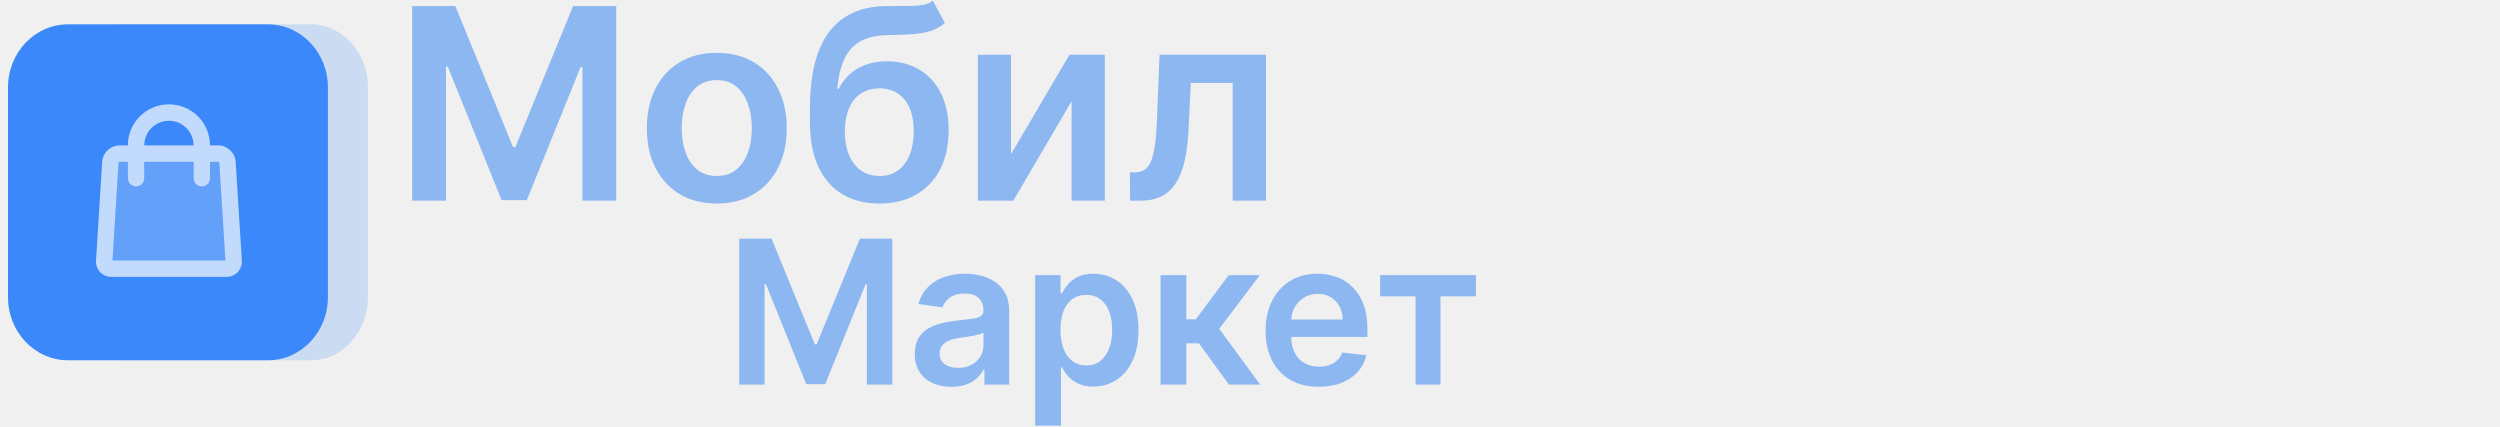
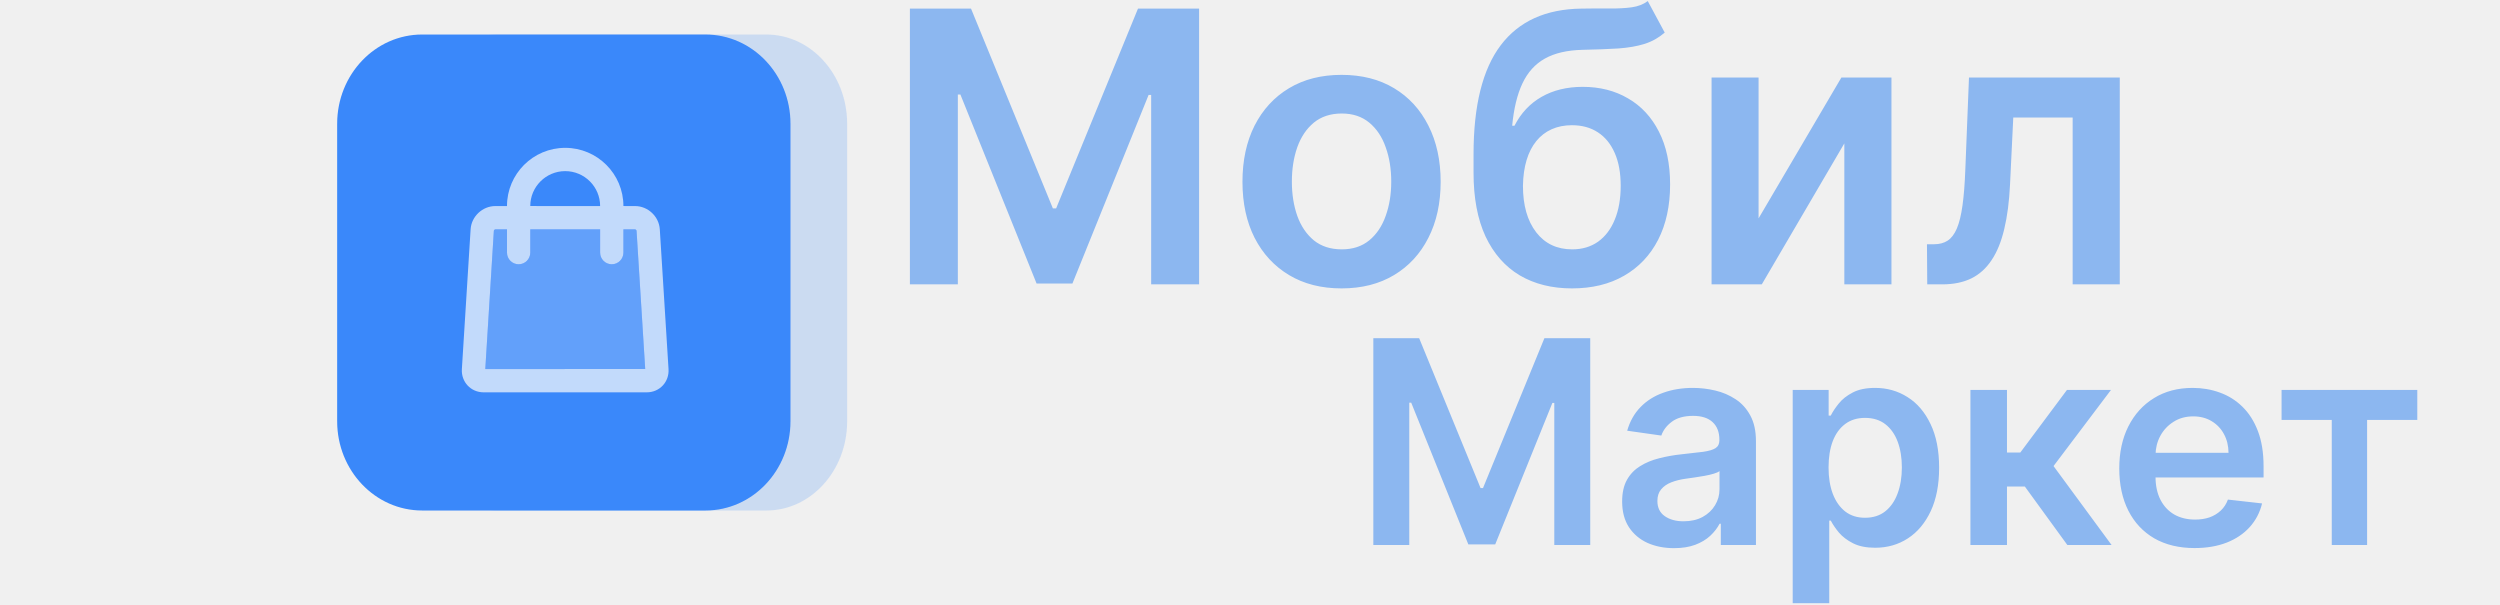
- <svg xmlns="http://www.w3.org/2000/svg" width="299" height="51" viewBox="0 0 299 51" fill="none">
+ <svg xmlns="http://www.w3.org/2000/svg" width="211" height="51" viewBox="0 0 211 51" fill="none">
  <g opacity="0.8">
-     <path fill-rule="evenodd" clip-rule="evenodd" d="M14.467 2.913H37.185C40.949 2.913 44 6.286 44 10.446V35.554C44 39.715 40.949 43.087 37.185 43.087H14.467C10.703 43.087 7.652 39.715 7.652 35.554L7.652 10.446C7.652 6.286 10.703 2.913 14.467 2.913Z" fill="#0D6EFD" fill-opacity="0.2" />
-     <path fill-rule="evenodd" clip-rule="evenodd" d="M8.13 2.913H32.044C36.005 2.913 39.217 6.286 39.217 10.446V35.554C39.217 39.715 36.005 43.087 32.044 43.087H8.13C4.168 43.087 0.957 39.715 0.957 35.554L0.957 10.446C0.957 6.286 4.168 2.913 8.13 2.913Z" fill="#0D6EFD" />
+     <path fill-rule="evenodd" clip-rule="evenodd" d="M41.967 2.913H64.685C68.449 2.913 71.5 6.286 71.5 10.446V35.554C71.5 39.715 68.449 43.087 64.685 43.087H41.967C38.203 43.087 35.152 39.715 35.152 35.554V10.446C35.152 6.286 38.203 2.913 41.967 2.913Z" fill="#0D6EFD" fill-opacity="0.2" />
+     <path fill-rule="evenodd" clip-rule="evenodd" d="M35.63 2.913H59.544C63.505 2.913 66.717 6.286 66.717 10.446V35.554C66.717 39.715 63.505 43.087 59.544 43.087H35.63C31.668 43.087 28.456 39.715 28.456 35.554V10.446C28.456 6.286 31.668 2.913 35.63 2.913Z" fill="#0D6EFD" />
    <g opacity="0.7">
-       <path opacity="0.3" fill-rule="evenodd" clip-rule="evenodd" d="M15.29 19.356H14.31C14.259 19.356 14.184 19.426 14.181 19.473L13.459 31.147L26.955 31.145L26.225 19.473C26.223 19.428 26.146 19.356 26.097 19.356H25.116V21.321C25.116 21.864 24.677 22.304 24.134 22.304C23.591 22.304 23.151 21.864 23.151 21.321V19.356H17.256V21.321C17.256 21.864 16.816 22.304 16.273 22.304C15.73 22.304 15.29 21.864 15.29 21.321V19.356Z" fill="white" />
-       <path fill-rule="evenodd" clip-rule="evenodd" d="M20.203 12.478C22.915 12.478 25.116 14.679 25.116 17.389L26.097 17.391C27.183 17.391 28.119 18.27 28.187 19.351L28.924 31.154C28.992 32.236 28.17 33.113 27.087 33.113H13.32C12.237 33.113 11.415 32.234 11.482 31.154L12.22 19.351C12.287 18.268 13.221 17.391 14.31 17.391H15.29C15.29 14.678 17.493 12.478 20.203 12.478ZM23.151 17.391C23.151 15.765 21.83 14.443 20.203 14.443C18.578 14.443 17.255 15.764 17.255 17.389L23.151 17.391ZM15.29 19.356H14.31C14.259 19.356 14.184 19.427 14.181 19.473L13.459 31.148L26.955 31.145L26.225 19.473C26.223 19.428 26.146 19.356 26.097 19.356H25.116V21.322C25.116 21.864 24.677 22.304 24.134 22.304C23.591 22.304 23.151 21.864 23.151 21.322V19.356H17.255V21.322C17.255 21.864 16.816 22.304 16.273 22.304C15.73 22.304 15.29 21.864 15.29 21.322V19.356Z" fill="white" />
+       <path opacity="0.3" fill-rule="evenodd" clip-rule="evenodd" d="M42.79 19.356H41.81C41.759 19.356 41.684 19.426 41.681 19.473L40.959 31.147L54.455 31.145L53.725 19.473C53.723 19.428 53.646 19.356 53.597 19.356H52.617V21.321C52.617 21.864 52.176 22.304 51.634 22.304C51.091 22.304 50.651 21.864 50.651 21.321V19.356H44.755V21.321C44.755 21.864 44.316 22.304 43.773 22.304C43.23 22.304 42.79 21.864 42.79 21.321V19.356Z" fill="white" />
+       <path fill-rule="evenodd" clip-rule="evenodd" d="M47.703 12.478C50.415 12.478 52.616 14.679 52.616 17.389L53.597 17.391C54.684 17.391 55.619 18.27 55.687 19.351L56.424 31.154C56.492 32.236 55.67 33.113 54.587 33.113H40.82C39.737 33.113 38.915 32.234 38.982 31.154L39.72 19.351C39.788 18.268 40.721 17.391 41.81 17.391H42.79C42.79 14.678 44.993 12.478 47.703 12.478ZM50.651 17.391C50.651 15.765 49.33 14.443 47.703 14.443C46.078 14.443 44.755 15.764 44.755 17.389L50.651 17.391ZM42.79 19.356H41.81C41.759 19.356 41.684 19.427 41.681 19.473L40.959 31.148L54.455 31.145L53.725 19.473C53.722 19.428 53.646 19.356 53.597 19.356H52.616V21.322C52.616 21.864 52.176 22.304 51.634 22.304C51.091 22.304 50.651 21.864 50.651 21.322V19.356H44.755V21.322C44.755 21.864 44.316 22.304 43.773 22.304C43.23 22.304 42.79 21.864 42.79 21.322V19.356Z" fill="white" />
    </g>
  </g>
  <g style="mix-blend-mode:darken">
-     <path d="M49.295 0.727H54.455L61.364 17.591H61.636L68.546 0.727H73.704V24H69.659V8.011H69.443L63.011 23.932H59.989L53.557 7.977H53.341V24H49.295V0.727ZM85.727 24.341C84.023 24.341 82.546 23.966 81.296 23.216C80.046 22.466 79.076 21.417 78.386 20.068C77.704 18.72 77.364 17.144 77.364 15.341C77.364 13.538 77.704 11.958 78.386 10.602C79.076 9.246 80.046 8.193 81.296 7.443C82.546 6.693 84.023 6.318 85.727 6.318C87.432 6.318 88.909 6.693 90.159 7.443C91.409 8.193 92.375 9.246 93.057 10.602C93.746 11.958 94.091 13.538 94.091 15.341C94.091 17.144 93.746 18.72 93.057 20.068C92.375 21.417 91.409 22.466 90.159 23.216C88.909 23.966 87.432 24.341 85.727 24.341ZM85.75 21.046C86.674 21.046 87.447 20.792 88.068 20.284C88.689 19.769 89.151 19.079 89.454 18.216C89.765 17.352 89.921 16.39 89.921 15.329C89.921 14.261 89.765 13.296 89.454 12.432C89.151 11.561 88.689 10.867 88.068 10.352C87.447 9.837 86.674 9.58 85.75 9.58C84.803 9.58 84.015 9.837 83.386 10.352C82.765 10.867 82.299 11.561 81.989 12.432C81.686 13.296 81.534 14.261 81.534 15.329C81.534 16.39 81.686 17.352 81.989 18.216C82.299 19.079 82.765 19.769 83.386 20.284C84.015 20.792 84.803 21.046 85.75 21.046ZM111.571 0.091L113.003 2.75C112.495 3.189 111.927 3.508 111.298 3.705C110.67 3.902 109.931 4.03 109.082 4.091C108.241 4.144 107.241 4.182 106.082 4.205C104.779 4.235 103.715 4.481 102.889 4.943C102.063 5.405 101.431 6.106 100.991 7.045C100.552 7.977 100.264 9.167 100.128 10.614H100.321C100.866 9.545 101.632 8.731 102.616 8.17C103.601 7.61 104.757 7.33 106.082 7.33C107.529 7.33 108.806 7.655 109.912 8.307C111.026 8.951 111.893 9.886 112.514 11.114C113.143 12.341 113.457 13.826 113.457 15.568C113.457 17.364 113.12 18.921 112.446 20.239C111.772 21.549 110.813 22.561 109.571 23.273C108.336 23.985 106.87 24.341 105.173 24.341C103.484 24.341 102.014 23.974 100.764 23.239C99.522 22.496 98.56 21.401 97.878 19.954C97.204 18.5 96.867 16.708 96.867 14.579V13.011C96.867 8.905 97.632 5.841 99.162 3.818C100.692 1.795 102.961 0.765 105.969 0.727C106.863 0.712 107.662 0.708 108.366 0.716C109.079 0.723 109.7 0.689 110.23 0.614C110.76 0.538 111.207 0.364 111.571 0.091ZM105.196 21.046C106.037 21.046 106.764 20.829 107.378 20.398C107.991 19.958 108.461 19.337 108.787 18.534C109.12 17.731 109.287 16.78 109.287 15.682C109.287 14.598 109.12 13.678 108.787 12.921C108.454 12.155 107.98 11.572 107.366 11.171C106.753 10.769 106.022 10.568 105.173 10.568C104.537 10.568 103.965 10.682 103.457 10.909C102.95 11.136 102.518 11.47 102.162 11.909C101.806 12.348 101.533 12.883 101.344 13.511C101.154 14.14 101.052 14.864 101.037 15.682C101.037 17.326 101.408 18.633 102.151 19.602C102.893 20.564 103.908 21.046 105.196 21.046ZM120.923 18.432L127.912 6.545H132.139V24H128.162V12.102L121.196 24H116.957V6.545H120.923V18.432ZM135.159 24L135.136 20.614H135.739C136.193 20.614 136.576 20.511 136.886 20.307C137.197 20.102 137.455 19.761 137.659 19.284C137.864 18.799 138.023 18.148 138.136 17.329C138.25 16.511 138.33 15.492 138.375 14.273L138.682 6.545H151.409V24H147.432V9.92H142.42L142.148 15.546C142.08 17 141.917 18.261 141.659 19.329C141.409 20.39 141.053 21.265 140.591 21.954C140.136 22.644 139.564 23.159 138.875 23.5C138.186 23.833 137.371 24 136.432 24H135.159ZM88.409 28.546H92.278L97.46 41.193H97.665L102.847 28.546H106.716V46H103.682V34.008H103.52L98.696 45.949H96.429L91.605 33.983H91.443V46H88.409V28.546ZM113.79 46.264C112.96 46.264 112.213 46.117 111.548 45.821C110.889 45.52 110.366 45.077 109.98 44.492C109.599 43.906 109.409 43.185 109.409 42.327C109.409 41.588 109.545 40.977 109.818 40.494C110.091 40.011 110.463 39.625 110.935 39.335C111.406 39.045 111.938 38.827 112.528 38.679C113.125 38.526 113.741 38.415 114.378 38.347C115.145 38.267 115.767 38.196 116.244 38.133C116.722 38.065 117.068 37.963 117.284 37.827C117.506 37.685 117.616 37.466 117.616 37.17V37.119C117.616 36.477 117.426 35.98 117.045 35.628C116.665 35.276 116.116 35.099 115.401 35.099C114.645 35.099 114.045 35.264 113.602 35.594C113.165 35.923 112.869 36.312 112.716 36.761L109.835 36.352C110.063 35.557 110.438 34.892 110.96 34.358C111.483 33.818 112.122 33.415 112.878 33.148C113.634 32.875 114.469 32.739 115.384 32.739C116.014 32.739 116.642 32.812 117.267 32.96C117.892 33.108 118.463 33.352 118.98 33.693C119.497 34.028 119.912 34.486 120.224 35.065C120.543 35.645 120.702 36.369 120.702 37.239V46H117.736V44.202H117.634C117.446 44.565 117.182 44.906 116.841 45.224C116.506 45.537 116.082 45.79 115.571 45.983C115.065 46.17 114.472 46.264 113.79 46.264ZM114.591 43.997C115.21 43.997 115.747 43.875 116.202 43.631C116.656 43.381 117.006 43.051 117.25 42.642C117.5 42.233 117.625 41.787 117.625 41.304V39.761C117.528 39.841 117.364 39.915 117.131 39.983C116.903 40.051 116.648 40.111 116.364 40.162C116.08 40.213 115.798 40.258 115.52 40.298C115.241 40.338 115 40.372 114.795 40.401C114.335 40.463 113.923 40.565 113.56 40.707C113.196 40.849 112.909 41.048 112.699 41.304C112.489 41.554 112.384 41.878 112.384 42.276C112.384 42.844 112.591 43.273 113.006 43.562C113.42 43.852 113.949 43.997 114.591 43.997ZM123.804 50.909V32.909H126.838V35.074H127.017C127.176 34.756 127.401 34.418 127.69 34.06C127.98 33.696 128.372 33.386 128.866 33.131C129.361 32.869 129.991 32.739 130.759 32.739C131.77 32.739 132.682 32.997 133.494 33.514C134.313 34.026 134.96 34.784 135.438 35.79C135.92 36.79 136.162 38.017 136.162 39.472C136.162 40.909 135.926 42.131 135.455 43.136C134.983 44.142 134.341 44.909 133.528 45.438C132.716 45.966 131.795 46.23 130.767 46.23C130.017 46.23 129.395 46.105 128.901 45.855C128.406 45.605 128.009 45.304 127.707 44.952C127.412 44.594 127.182 44.256 127.017 43.938H126.889V50.909H123.804ZM126.83 39.455C126.83 40.301 126.949 41.043 127.188 41.679C127.432 42.315 127.781 42.812 128.236 43.17C128.696 43.523 129.253 43.699 129.906 43.699C130.588 43.699 131.159 43.517 131.619 43.153C132.08 42.784 132.426 42.281 132.659 41.645C132.898 41.003 133.017 40.273 133.017 39.455C133.017 38.642 132.901 37.92 132.668 37.29C132.435 36.659 132.088 36.165 131.628 35.807C131.168 35.449 130.594 35.27 129.906 35.27C129.247 35.27 128.688 35.443 128.227 35.79C127.767 36.136 127.418 36.622 127.179 37.247C126.946 37.872 126.83 38.608 126.83 39.455ZM138.804 46V32.909H141.889V38.193H143.014L146.952 32.909H150.668L145.818 39.335L150.719 46H146.986L143.398 41.065H141.889V46H138.804ZM157.724 46.256C156.412 46.256 155.278 45.983 154.324 45.438C153.375 44.886 152.645 44.108 152.134 43.102C151.622 42.091 151.366 40.901 151.366 39.531C151.366 38.185 151.622 37.003 152.134 35.986C152.651 34.963 153.372 34.168 154.298 33.599C155.224 33.026 156.312 32.739 157.562 32.739C158.369 32.739 159.131 32.869 159.847 33.131C160.568 33.386 161.205 33.784 161.756 34.324C162.313 34.864 162.75 35.551 163.068 36.386C163.386 37.216 163.545 38.205 163.545 39.352V40.298H152.815V38.219H160.588C160.582 37.628 160.455 37.102 160.205 36.642C159.955 36.176 159.605 35.81 159.156 35.543C158.713 35.276 158.196 35.142 157.605 35.142C156.974 35.142 156.42 35.295 155.943 35.602C155.466 35.903 155.094 36.301 154.827 36.795C154.565 37.284 154.432 37.821 154.426 38.406V40.222C154.426 40.983 154.565 41.636 154.844 42.182C155.122 42.722 155.511 43.136 156.011 43.426C156.511 43.71 157.097 43.852 157.767 43.852C158.216 43.852 158.622 43.79 158.986 43.665C159.349 43.534 159.665 43.344 159.932 43.094C160.199 42.844 160.401 42.534 160.537 42.165L163.418 42.489C163.236 43.25 162.889 43.915 162.378 44.483C161.872 45.045 161.224 45.483 160.435 45.795C159.645 46.102 158.741 46.256 157.724 46.256ZM165.065 35.44V32.909H176.519V35.44H172.283V46H169.3V35.44H165.065Z" fill="#8CB7F5" />
+     <path d="M76.796 0.727H81.954L88.864 17.591H89.136L96.046 0.727H101.204V24H97.159V8.011H96.943L90.511 23.932H87.489L81.057 7.977H80.841V24H76.796V0.727ZM113.227 24.341C111.523 24.341 110.046 23.966 108.796 23.216C107.546 22.466 106.576 21.417 105.886 20.068C105.204 18.72 104.864 17.144 104.864 15.341C104.864 13.538 105.204 11.958 105.886 10.602C106.576 9.246 107.546 8.193 108.796 7.443C110.046 6.693 111.523 6.318 113.227 6.318C114.932 6.318 116.409 6.693 117.659 7.443C118.909 8.193 119.875 9.246 120.557 10.602C121.246 11.958 121.591 13.538 121.591 15.341C121.591 17.144 121.246 18.72 120.557 20.068C119.875 21.417 118.909 22.466 117.659 23.216C116.409 23.966 114.932 24.341 113.227 24.341ZM113.25 21.046C114.174 21.046 114.947 20.792 115.568 20.284C116.189 19.769 116.651 19.079 116.954 18.216C117.265 17.352 117.421 16.39 117.421 15.329C117.421 14.261 117.265 13.296 116.954 12.432C116.651 11.561 116.189 10.867 115.568 10.352C114.947 9.837 114.174 9.58 113.25 9.58C112.303 9.58 111.515 9.837 110.886 10.352C110.265 10.867 109.799 11.561 109.489 12.432C109.186 13.296 109.034 14.261 109.034 15.329C109.034 16.39 109.186 17.352 109.489 18.216C109.799 19.079 110.265 19.769 110.886 20.284C111.515 20.792 112.303 21.046 113.25 21.046ZM139.071 0.091L140.503 2.75C139.995 3.189 139.427 3.508 138.798 3.705C138.17 3.902 137.431 4.03 136.582 4.091C135.741 4.144 134.741 4.182 133.582 4.205C132.279 4.235 131.215 4.481 130.389 4.943C129.563 5.405 128.931 6.106 128.491 7.045C128.052 7.977 127.764 9.167 127.628 10.614H127.821C128.366 9.545 129.132 8.731 130.116 8.17C131.101 7.61 132.257 7.33 133.582 7.33C135.029 7.33 136.306 7.655 137.412 8.307C138.526 8.951 139.393 9.886 140.014 11.114C140.643 12.341 140.957 13.826 140.957 15.568C140.957 17.364 140.62 18.921 139.946 20.239C139.272 21.549 138.313 22.561 137.071 23.273C135.836 23.985 134.37 24.341 132.673 24.341C130.984 24.341 129.514 23.974 128.264 23.239C127.022 22.496 126.06 21.401 125.378 19.954C124.704 18.5 124.367 16.708 124.367 14.579V13.011C124.367 8.905 125.132 5.841 126.662 3.818C128.192 1.795 130.461 0.765 133.469 0.727C134.363 0.712 135.162 0.708 135.866 0.716C136.579 0.723 137.2 0.689 137.73 0.614C138.26 0.538 138.707 0.364 139.071 0.091ZM132.696 21.046C133.537 21.046 134.264 20.829 134.878 20.398C135.491 19.958 135.961 19.337 136.287 18.534C136.62 17.731 136.787 16.78 136.787 15.682C136.787 14.598 136.62 13.678 136.287 12.921C135.954 12.155 135.48 11.572 134.866 11.171C134.253 10.769 133.522 10.568 132.673 10.568C132.037 10.568 131.465 10.682 130.957 10.909C130.45 11.136 130.018 11.47 129.662 11.909C129.306 12.348 129.033 12.883 128.844 13.511C128.654 14.14 128.552 14.864 128.537 15.682C128.537 17.326 128.908 18.633 129.651 19.602C130.393 20.564 131.408 21.046 132.696 21.046ZM148.423 18.432L155.412 6.545H159.639V24H155.662V12.102L148.696 24H144.457V6.545H148.423V18.432ZM162.659 24L162.636 20.614H163.239C163.693 20.614 164.076 20.511 164.386 20.307C164.697 20.102 164.955 19.761 165.159 19.284C165.364 18.799 165.523 18.148 165.636 17.329C165.75 16.511 165.83 15.492 165.875 14.273L166.182 6.545H178.909V24H174.932V9.92H169.92L169.648 15.546C169.58 17 169.417 18.261 169.159 19.329C168.909 20.39 168.553 21.265 168.091 21.954C167.636 22.644 167.064 23.159 166.375 23.5C165.686 23.833 164.871 24 163.932 24H162.659ZM115.909 28.546H119.778L124.96 41.193H125.165L130.347 28.546H134.216V46H131.182V34.008H131.02L126.196 45.949H123.929L119.105 33.983H118.943V46H115.909V28.546ZM141.29 46.264C140.46 46.264 139.713 46.117 139.048 45.821C138.389 45.52 137.866 45.077 137.48 44.492C137.099 43.906 136.909 43.185 136.909 42.327C136.909 41.588 137.045 40.977 137.318 40.494C137.591 40.011 137.963 39.625 138.435 39.335C138.906 39.045 139.438 38.827 140.028 38.679C140.625 38.526 141.241 38.415 141.878 38.347C142.645 38.267 143.267 38.196 143.744 38.133C144.222 38.065 144.568 37.963 144.784 37.827C145.006 37.685 145.116 37.466 145.116 37.17V37.119C145.116 36.477 144.926 35.98 144.545 35.628C144.165 35.276 143.616 35.099 142.901 35.099C142.145 35.099 141.545 35.264 141.102 35.594C140.665 35.923 140.369 36.312 140.216 36.761L137.335 36.352C137.563 35.557 137.938 34.892 138.46 34.358C138.983 33.818 139.622 33.415 140.378 33.148C141.134 32.875 141.969 32.739 142.884 32.739C143.514 32.739 144.142 32.812 144.767 32.96C145.392 33.108 145.963 33.352 146.48 33.693C146.997 34.028 147.412 34.486 147.724 35.065C148.043 35.645 148.202 36.369 148.202 37.239V46H145.236V44.202H145.134C144.946 44.565 144.682 44.906 144.341 45.224C144.006 45.537 143.582 45.79 143.071 45.983C142.565 46.17 141.972 46.264 141.29 46.264ZM142.091 43.997C142.71 43.997 143.247 43.875 143.702 43.631C144.156 43.381 144.506 43.051 144.75 42.642C145 42.233 145.125 41.787 145.125 41.304V39.761C145.028 39.841 144.864 39.915 144.631 39.983C144.403 40.051 144.148 40.111 143.864 40.162C143.58 40.213 143.298 40.258 143.02 40.298C142.741 40.338 142.5 40.372 142.295 40.401C141.835 40.463 141.423 40.565 141.06 40.707C140.696 40.849 140.409 41.048 140.199 41.304C139.989 41.554 139.884 41.878 139.884 42.276C139.884 42.844 140.091 43.273 140.506 43.562C140.92 43.852 141.449 43.997 142.091 43.997ZM151.304 50.909V32.909H154.338V35.074H154.517C154.676 34.756 154.901 34.418 155.19 34.06C155.48 33.696 155.872 33.386 156.366 33.131C156.861 32.869 157.491 32.739 158.259 32.739C159.27 32.739 160.182 32.997 160.994 33.514C161.813 34.026 162.46 34.784 162.938 35.79C163.42 36.79 163.662 38.017 163.662 39.472C163.662 40.909 163.426 42.131 162.955 43.136C162.483 44.142 161.841 44.909 161.028 45.438C160.216 45.966 159.295 46.23 158.267 46.23C157.517 46.23 156.895 46.105 156.401 45.855C155.906 45.605 155.509 45.304 155.207 44.952C154.912 44.594 154.682 44.256 154.517 43.938H154.389V50.909H151.304ZM154.33 39.455C154.33 40.301 154.449 41.043 154.688 41.679C154.932 42.315 155.281 42.812 155.736 43.17C156.196 43.523 156.753 43.699 157.406 43.699C158.088 43.699 158.659 43.517 159.119 43.153C159.58 42.784 159.926 42.281 160.159 41.645C160.398 41.003 160.517 40.273 160.517 39.455C160.517 38.642 160.401 37.92 160.168 37.29C159.935 36.659 159.588 36.165 159.128 35.807C158.668 35.449 158.094 35.27 157.406 35.27C156.747 35.27 156.188 35.443 155.727 35.79C155.267 36.136 154.918 36.622 154.679 37.247C154.446 37.872 154.33 38.608 154.33 39.455ZM166.304 46V32.909H169.389V38.193H170.514L174.452 32.909H178.168L173.318 39.335L178.219 46H174.486L170.898 41.065H169.389V46H166.304ZM185.224 46.256C183.912 46.256 182.778 45.983 181.824 45.438C180.875 44.886 180.145 44.108 179.634 43.102C179.122 42.091 178.866 40.901 178.866 39.531C178.866 38.185 179.122 37.003 179.634 35.986C180.151 34.963 180.872 34.168 181.798 33.599C182.724 33.026 183.812 32.739 185.062 32.739C185.869 32.739 186.631 32.869 187.347 33.131C188.068 33.386 188.705 33.784 189.256 34.324C189.813 34.864 190.25 35.551 190.568 36.386C190.886 37.216 191.045 38.205 191.045 39.352V40.298H180.315V38.219H188.088C188.082 37.628 187.955 37.102 187.705 36.642C187.455 36.176 187.105 35.81 186.656 35.543C186.213 35.276 185.696 35.142 185.105 35.142C184.474 35.142 183.92 35.295 183.443 35.602C182.966 35.903 182.594 36.301 182.327 36.795C182.065 37.284 181.932 37.821 181.926 38.406V40.222C181.926 40.983 182.065 41.636 182.344 42.182C182.622 42.722 183.011 43.136 183.511 43.426C184.011 43.71 184.597 43.852 185.267 43.852C185.716 43.852 186.122 43.79 186.486 43.665C186.849 43.534 187.165 43.344 187.432 43.094C187.699 42.844 187.901 42.534 188.037 42.165L190.918 42.489C190.736 43.25 190.389 43.915 189.878 44.483C189.372 45.045 188.724 45.483 187.935 45.795C187.145 46.102 186.241 46.256 185.224 46.256ZM192.565 35.44V32.909H204.019V35.44H199.783V46H196.8V35.44H192.565Z" fill="#8CB7F5" />
  </g>
</svg>
